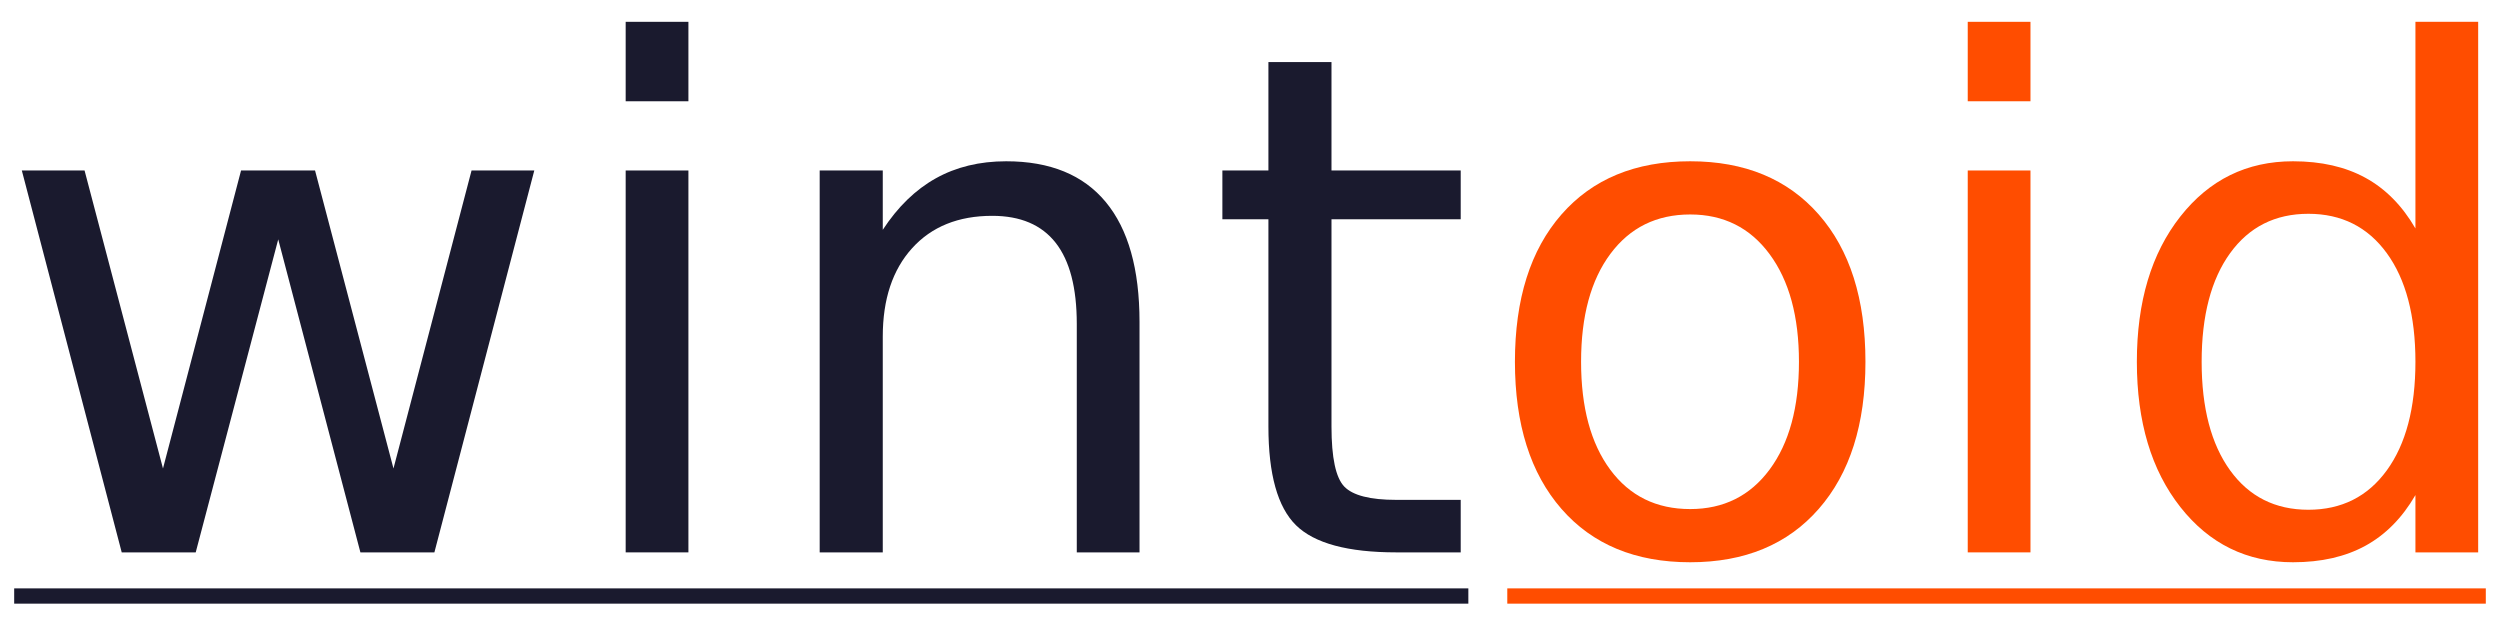
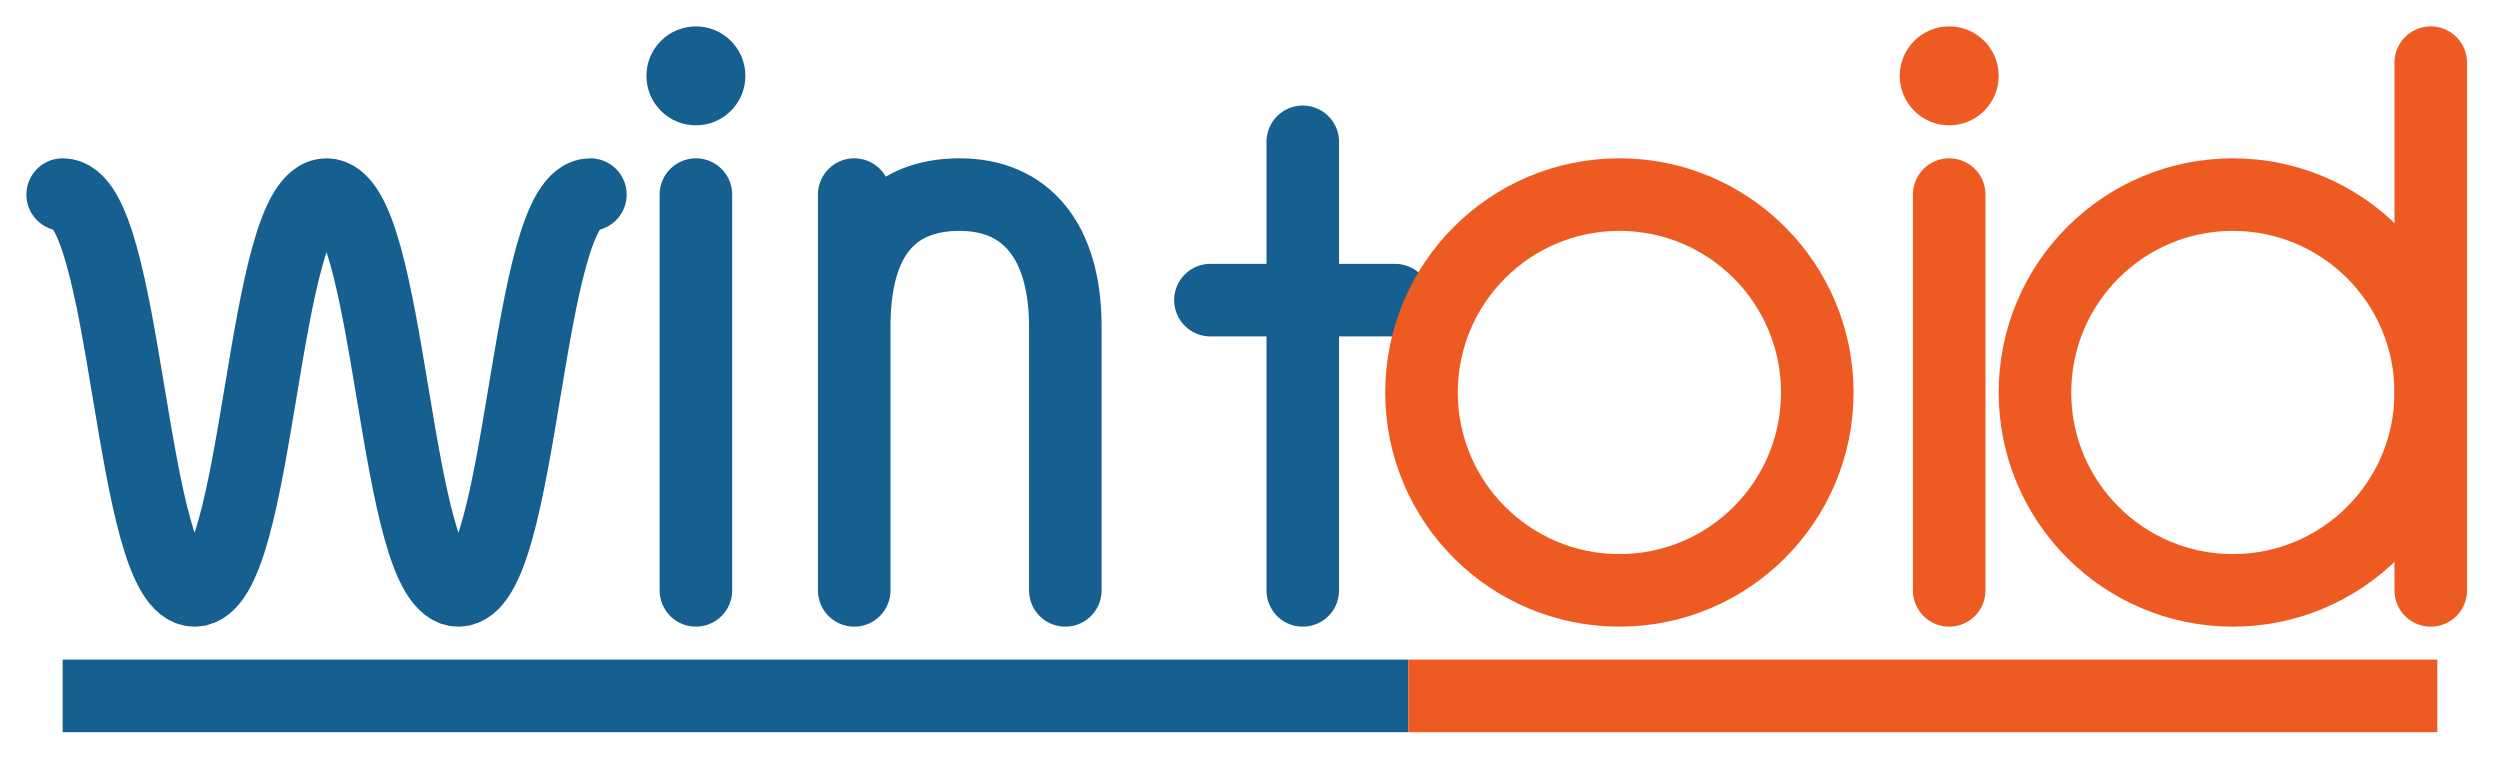
- <svg xmlns="http://www.w3.org/2000/svg" width="229.125" height="56.625" viewBox="0.688 19.375 229.125 56.625" data-source-font-sha256="7da195a74c55bef988d0d48f9508bd5d849425c1770dba5d7bfc6ce9ed848954">
-   <g id="wint-glyphs" fill="#1a1a2e">
-     <path data-glyph="w" data-glyph-index="90" data-bbox="2.6875,-35,49.6562,0" transform="translate(0 70)" fill="#1a1a2e" d="M 2.688 -35 L 8.438 -35 L 15.625 -7.688 L 22.781 -35 L 29.562 -35 L 36.75 -7.688 L 43.906 -35 L 49.656 -35 L 40.5 0 L 33.719 0 L 26.188 -28.688 L 18.625 0 L 11.844 0 Z" />
-     <path data-glyph="i" data-glyph-index="76" data-bbox="6.0312,-48.625,11.7812,0" transform="translate(52 70)" fill="#1a1a2e" d="M 6.031 -35 L 11.781 -35 L 11.781 0 L 6.031 0 Z M 6.031 -48.625 L 11.781 -48.625 L 11.781 -41.344 L 6.031 -41.344 Z" />
-     <path data-glyph="n" data-glyph-index="81" data-bbox="5.8125,-35.8438,35.125,0" transform="translate(70 70)" fill="#1a1a2e" d="M 35.125 -21.125 L 35.125 0 L 29.375 0 L 29.375 -20.938 Q 29.375 -25.906 27.438 -28.375 Q 25.5 -30.844 21.625 -30.844 Q 16.969 -30.844 14.281 -27.875 Q 11.594 -24.906 11.594 -19.781 L 11.594 0 L 5.812 0 L 5.812 -35 L 11.594 -35 L 11.594 -29.562 Q 13.656 -32.719 16.453 -34.281 Q 19.25 -35.844 22.906 -35.844 Q 28.938 -35.844 32.031 -32.109 Q 35.125 -28.375 35.125 -21.125 Z" />
-     <path data-glyph="t" data-glyph-index="87" data-bbox="1.7188,-44.9375,23.5625,0" transform="translate(111 70)" fill="#1a1a2e" d="M 11.719 -44.938 L 11.719 -35 L 23.562 -35 L 23.562 -30.531 L 11.719 -30.531 L 11.719 -11.531 Q 11.719 -7.25 12.891 -6.031 Q 14.062 -4.812 17.656 -4.812 L 23.562 -4.812 L 23.562 0 L 17.656 0 Q 11 0 8.469 -2.484 Q 5.938 -4.969 5.938 -11.531 L 5.938 -30.531 L 1.719 -30.531 L 1.719 -35 L 5.938 -35 L 5.938 -44.938 Z" />
+ <svg xmlns="http://www.w3.org/2000/svg" width="189.5" height="57.5" viewBox="-4.75 -44.75 189.5 57.5">
+   <g id="wint-glyphs" fill="none" stroke="#155f91" stroke-width="5.5" stroke-linecap="round" stroke-linejoin="round">
+     <path data-mark="w" d="M 0 -30 C 5 -30 5 0 10 0 C 15 0 15 -30 20 -30 C 25 -30 25 0 30 0 C 35 0 35 -30 40 -30" />
+     <path data-mark="i" d="M 48 0 L 48 -30" />
+     <path data-mark="n" d="M 60 0 L 60 -30 M 60 -20 C 60 -28 64 -30 68 -30 C 73 -30 76 -26.5 76 -20 L 76 0" />
+     <path data-mark="t" d="M 94 0 L 94 -34 M 87 -22 L 101 -22" />
+     <circle data-mark="wint-i-dot" cx="48" cy="-39" r="3.75" fill="#155f91" stroke="none" />
  </g>
-   <line id="wint-underline" x1="2.688" y1="74" x2="134.562" y2="74" stroke="#1a1a2e" stroke-width="1.4" stroke-linecap="square" />
-   <g id="oid-glyphs" fill="#ff4d00">
-     <path data-glyph="o" data-glyph-index="82" data-bbox="3.5312,-35.8438,35.6562,0.9062" transform="translate(136 70)" fill="#ff4d00" d="M 19.594 -30.969 Q 14.969 -30.969 12.281 -27.359 Q 9.594 -23.75 9.594 -17.469 Q 9.594 -11.188 12.266 -7.578 Q 14.938 -3.969 19.594 -3.969 Q 24.188 -3.969 26.875 -7.594 Q 29.562 -11.219 29.562 -17.469 Q 29.562 -23.688 26.875 -27.328 Q 24.188 -30.969 19.594 -30.969 Z M 19.594 -35.844 Q 27.094 -35.844 31.375 -30.969 Q 35.656 -26.094 35.656 -17.469 Q 35.656 -8.875 31.375 -3.984 Q 27.094 0.906 19.594 0.906 Q 12.062 0.906 7.797 -3.984 Q 3.531 -8.875 3.531 -17.469 Q 3.531 -26.094 7.797 -30.969 Q 12.062 -35.844 19.594 -35.844 Z" />
-     <path data-glyph="i" data-glyph-index="76" data-bbox="6.0312,-48.625,11.7812,0" transform="translate(175 70)" fill="#ff4d00" d="M 6.031 -35 L 11.781 -35 L 11.781 0 L 6.031 0 Z M 6.031 -48.625 L 11.781 -48.625 L 11.781 -41.344 L 6.031 -41.344 Z" />
-     <path data-glyph="d" data-glyph-index="71" data-bbox="3.5312,-48.625,34.8125,0.9062" transform="translate(193 70)" fill="#ff4d00" d="M 29.062 -29.688 L 29.062 -48.625 L 34.812 -48.625 L 34.812 0 L 29.062 0 L 29.062 -5.25 Q 27.25 -2.125 24.484 -0.609 Q 21.719 0.906 17.844 0.906 Q 11.5 0.906 7.516 -4.156 Q 3.531 -9.219 3.531 -17.469 Q 3.531 -25.719 7.516 -30.781 Q 11.5 -35.844 17.844 -35.844 Q 21.719 -35.844 24.484 -34.328 Q 27.25 -32.812 29.062 -29.688 Z M 9.469 -17.469 Q 9.469 -11.125 12.078 -7.516 Q 14.688 -3.906 19.25 -3.906 Q 23.812 -3.906 26.438 -7.516 Q 29.062 -11.125 29.062 -17.469 Q 29.062 -23.812 26.438 -27.422 Q 23.812 -31.031 19.25 -31.031 Q 14.688 -31.031 12.078 -27.422 Q 9.469 -23.812 9.469 -17.469 Z" />
+   <line id="wint-underline" x1="0" y1="8" x2="102" y2="8" stroke="#155f91" stroke-width="5.5" stroke-linecap="butt" />
+   <g id="oid-glyphs" fill="none" stroke="#ed5b22" stroke-width="5.5" stroke-linecap="round" stroke-linejoin="round">
+     <circle data-mark="oid-o" cx="118" cy="-15" r="15" fill="none" stroke="#ed5b22" />
+     <path data-mark="i" d="M 143 0 L 143 -30" />
+     <circle data-mark="oid-i-dot" cx="143" cy="-39" r="3.75" fill="#ed5b22" stroke="none" />
+     <circle data-mark="oid-d" cx="164.5" cy="-15" r="15" fill="none" stroke="#ed5b22" />
+     <path data-mark="d-stem" d="M 179.5 0 L 179.5 -40" />
  </g>
-   <line id="oid-underline" x1="139.531" y1="74" x2="227.812" y2="74" stroke="#ff4d00" stroke-width="1.4" stroke-linecap="square" />
+   <line id="oid-underline" x1="102" y1="8" x2="180" y2="8" stroke="#ed5b22" stroke-width="5.5" stroke-linecap="butt" />
</svg>
